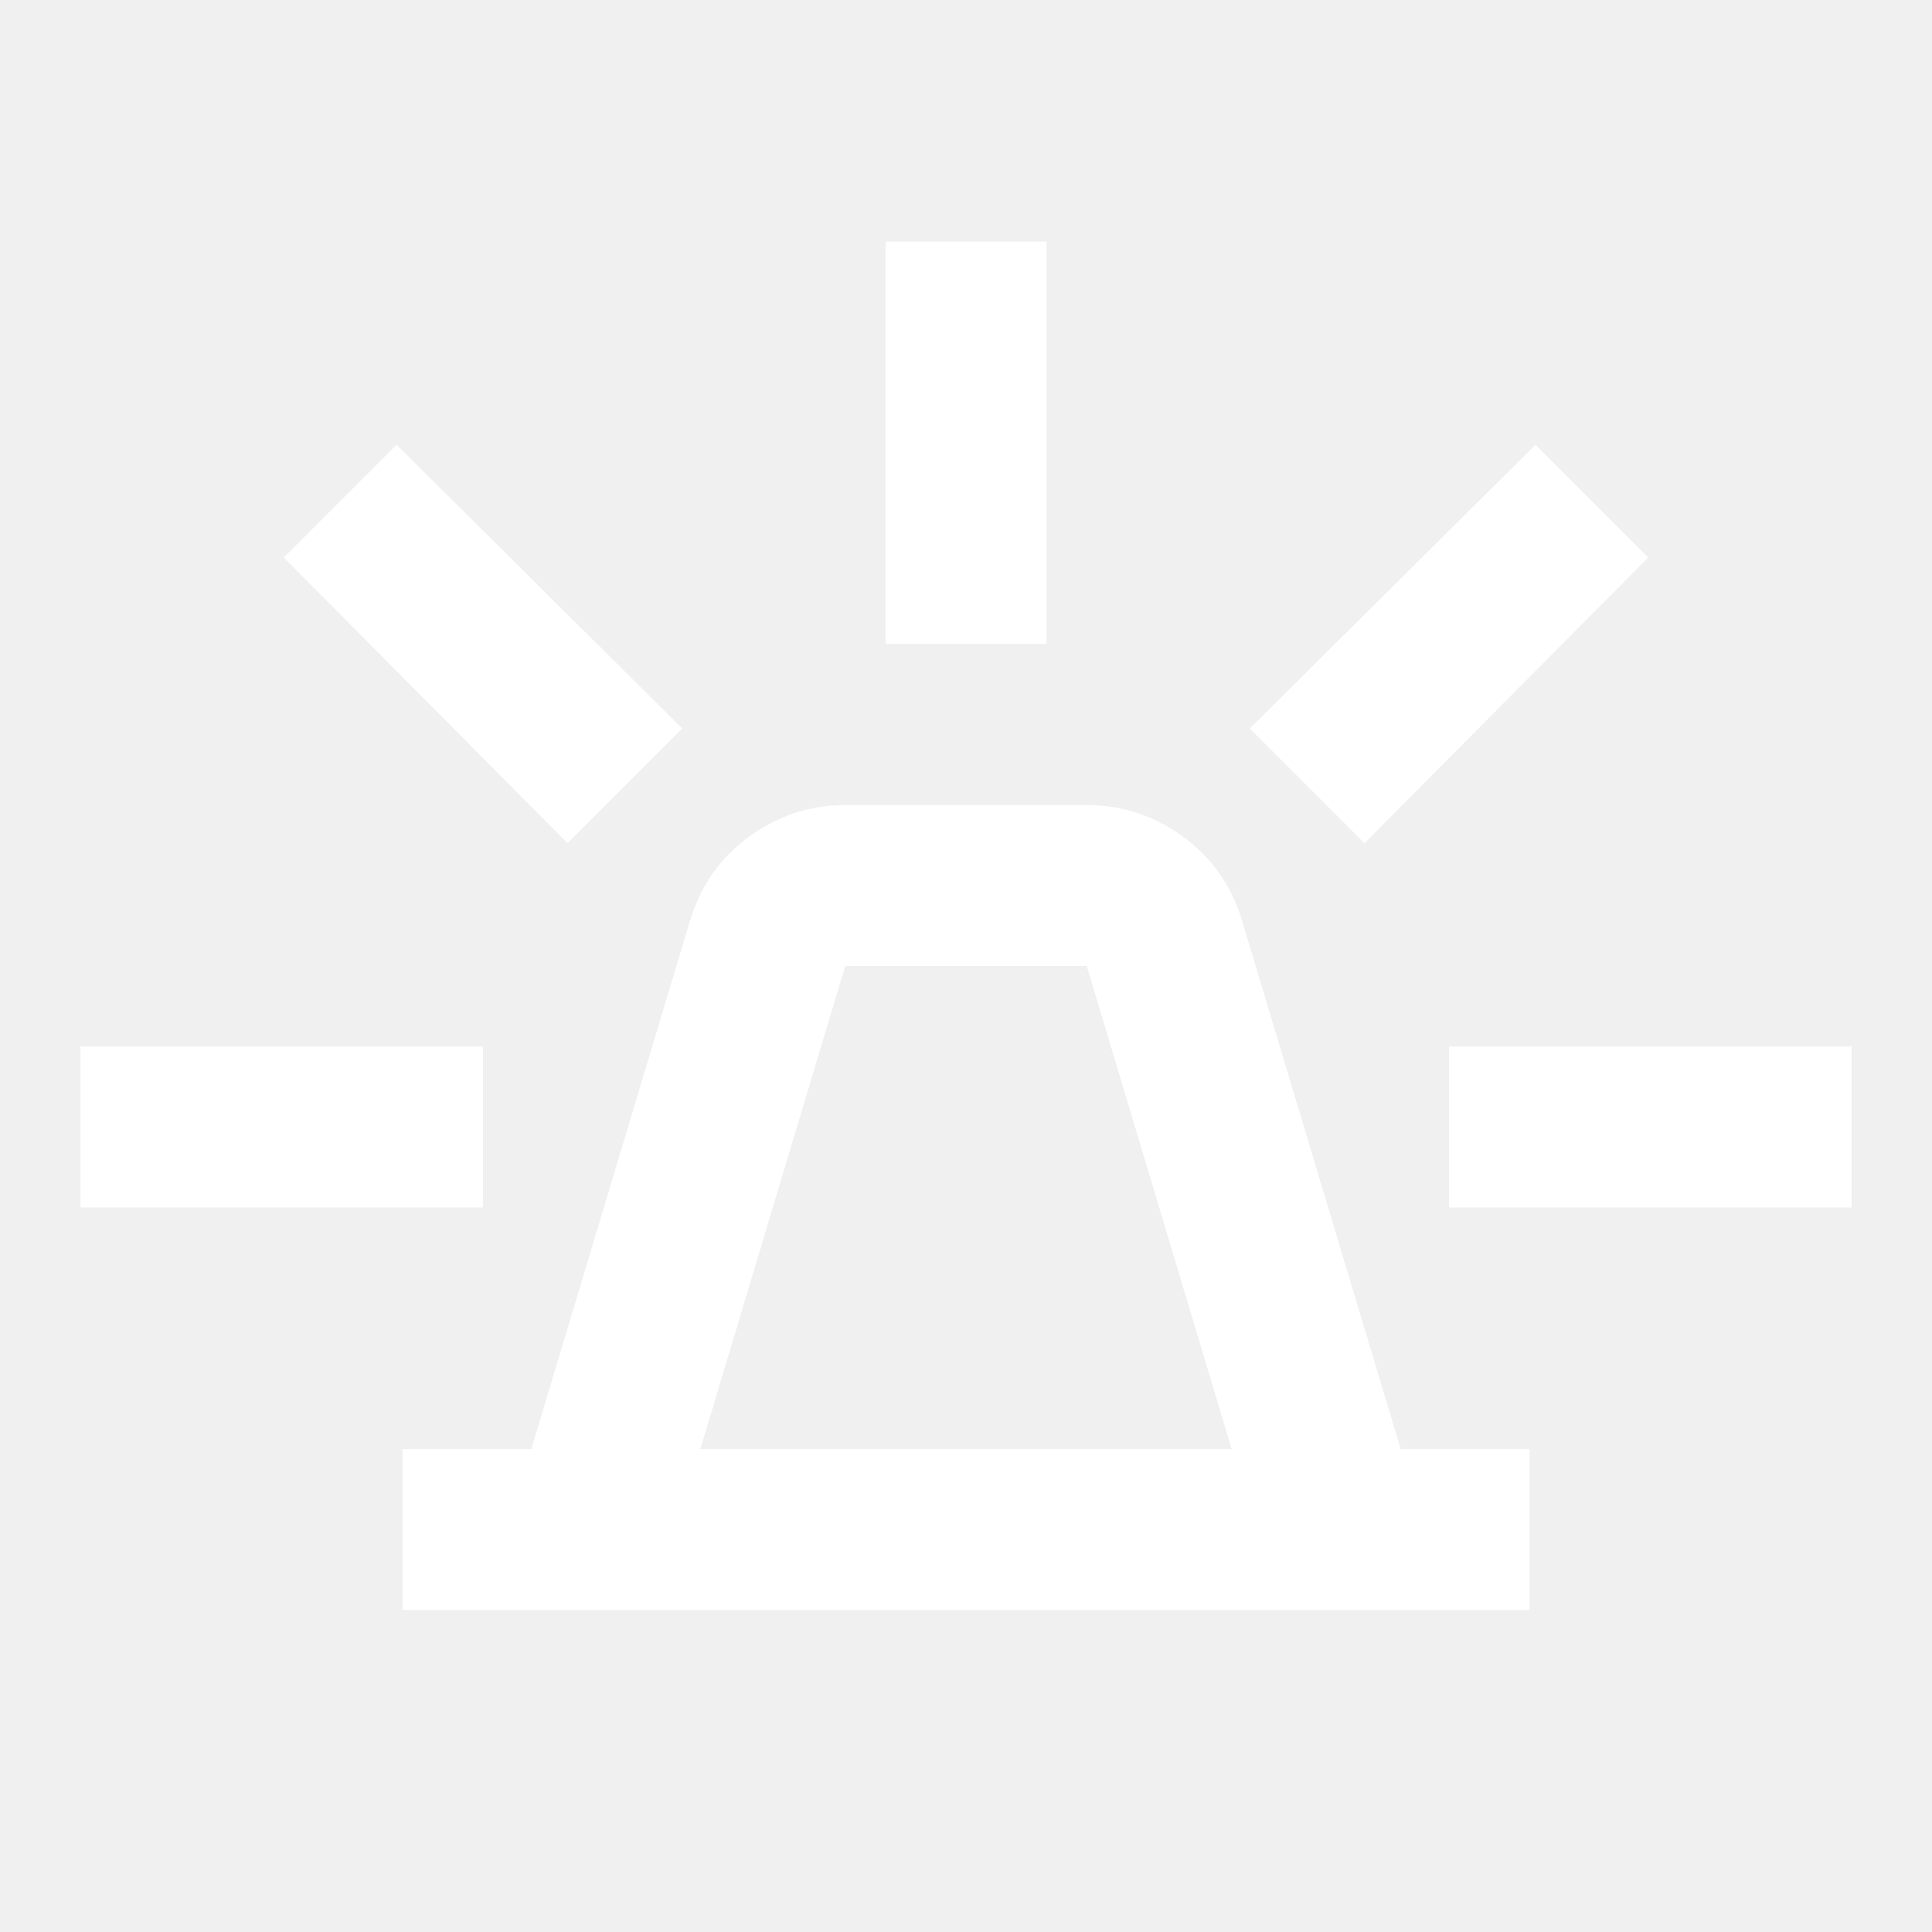
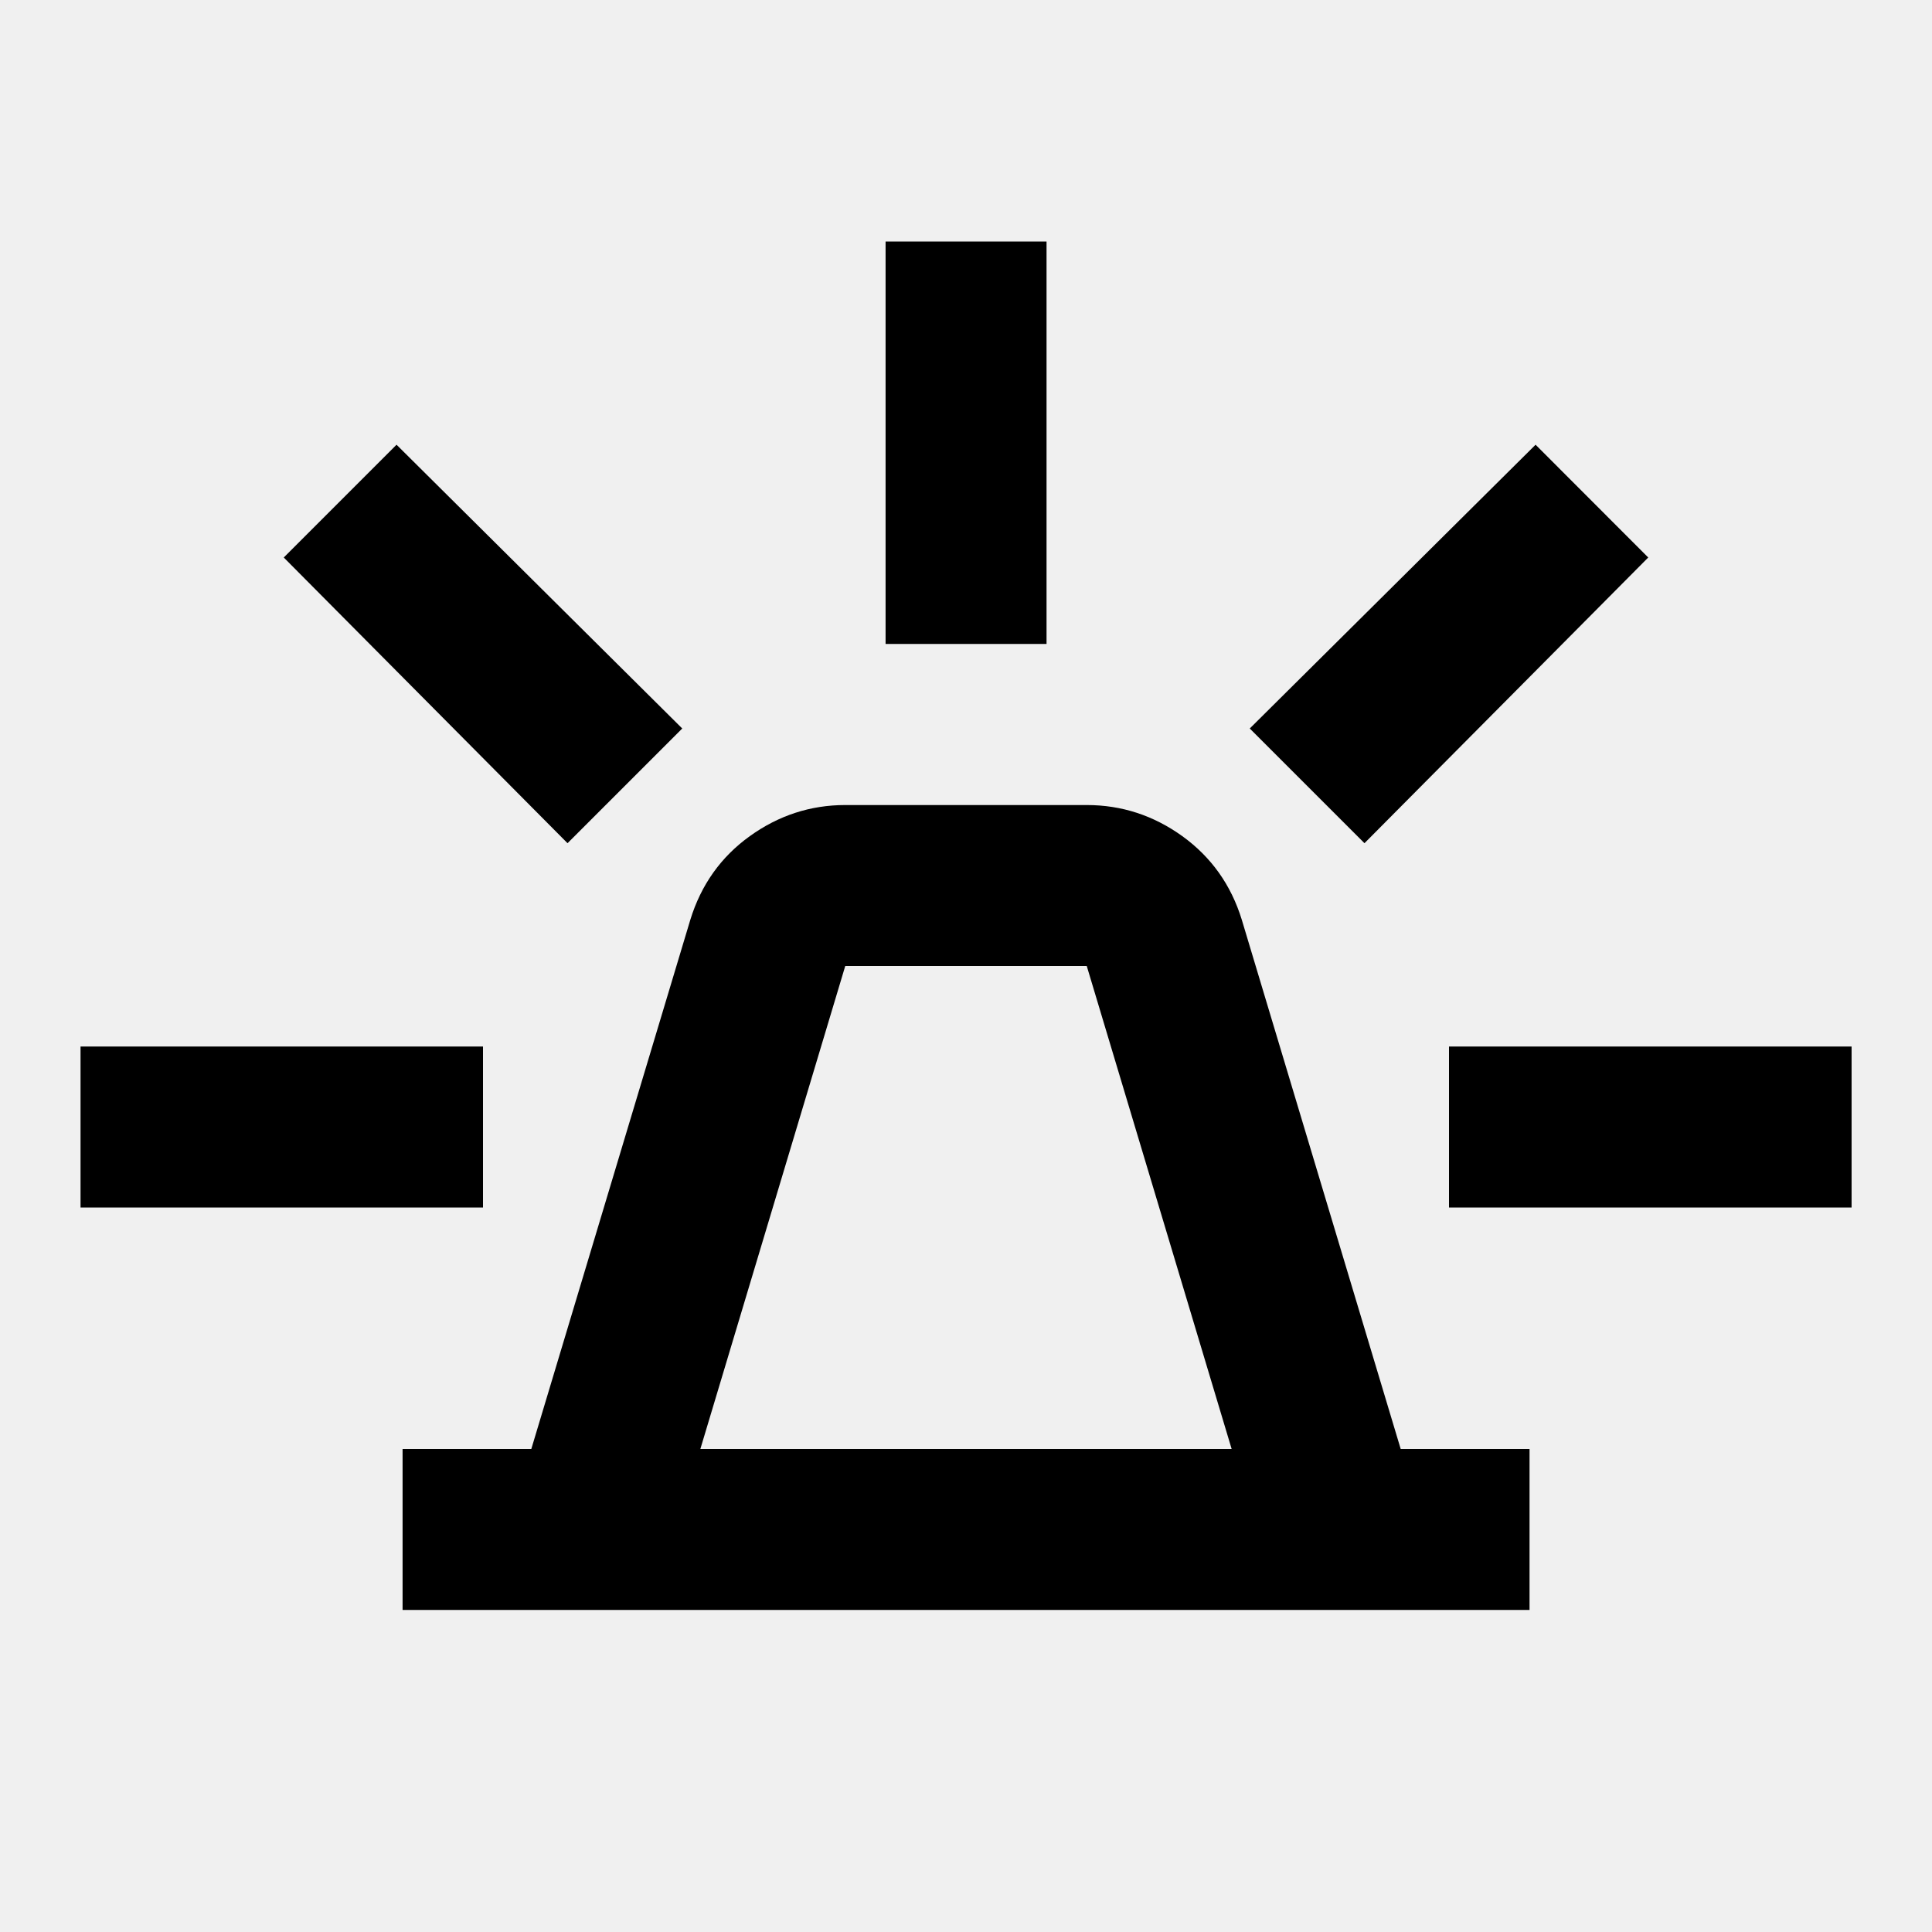
<svg xmlns="http://www.w3.org/2000/svg" width="16" height="16" viewBox="0 0 16 16" fill="none">
-   <path d="M3.334 13.333V12H4.4L5.717 7.617C5.806 7.328 5.97 7.097 6.209 6.925C6.448 6.753 6.712 6.667 7 6.667H9C9.289 6.667 9.553 6.753 9.792 6.925C10.031 7.098 10.195 7.328 10.284 7.617L11.6 12H12.667V13.333H3.334ZM5.8 12H10.2L9 8H7L5.8 12ZM7.334 5.333V2H8.667V5.333H7.334ZM11.3 6.983L10.35 6.033L12.717 3.683L13.65 4.617L11.3 6.983ZM12 10V8.667H15.334V10H12ZM4.7 6.983L2.35 4.617L3.284 3.683L5.65 6.033L4.7 6.983ZM0.667 10V8.667H4V10H0.667Z" fill="white" />
+   <path d="M3.334 13.333V12H4.4L5.717 7.617C5.806 7.328 5.97 7.097 6.209 6.925C6.448 6.753 6.712 6.667 7 6.667H9C9.289 6.667 9.553 6.753 9.792 6.925C10.031 7.098 10.195 7.328 10.284 7.617L11.6 12H12.667V13.333H3.334ZM5.8 12H10.2L9 8H7L5.8 12ZM7.334 5.333V2H8.667V5.333H7.334ZM11.3 6.983L10.35 6.033L12.717 3.683L13.65 4.617L11.3 6.983ZM12 10V8.667H15.334V10H12ZM4.7 6.983L2.35 4.617L3.284 3.683L5.65 6.033L4.7 6.983ZM0.667 10V8.667H4V10H0.667Z" fill="currentColor" />
</svg>
